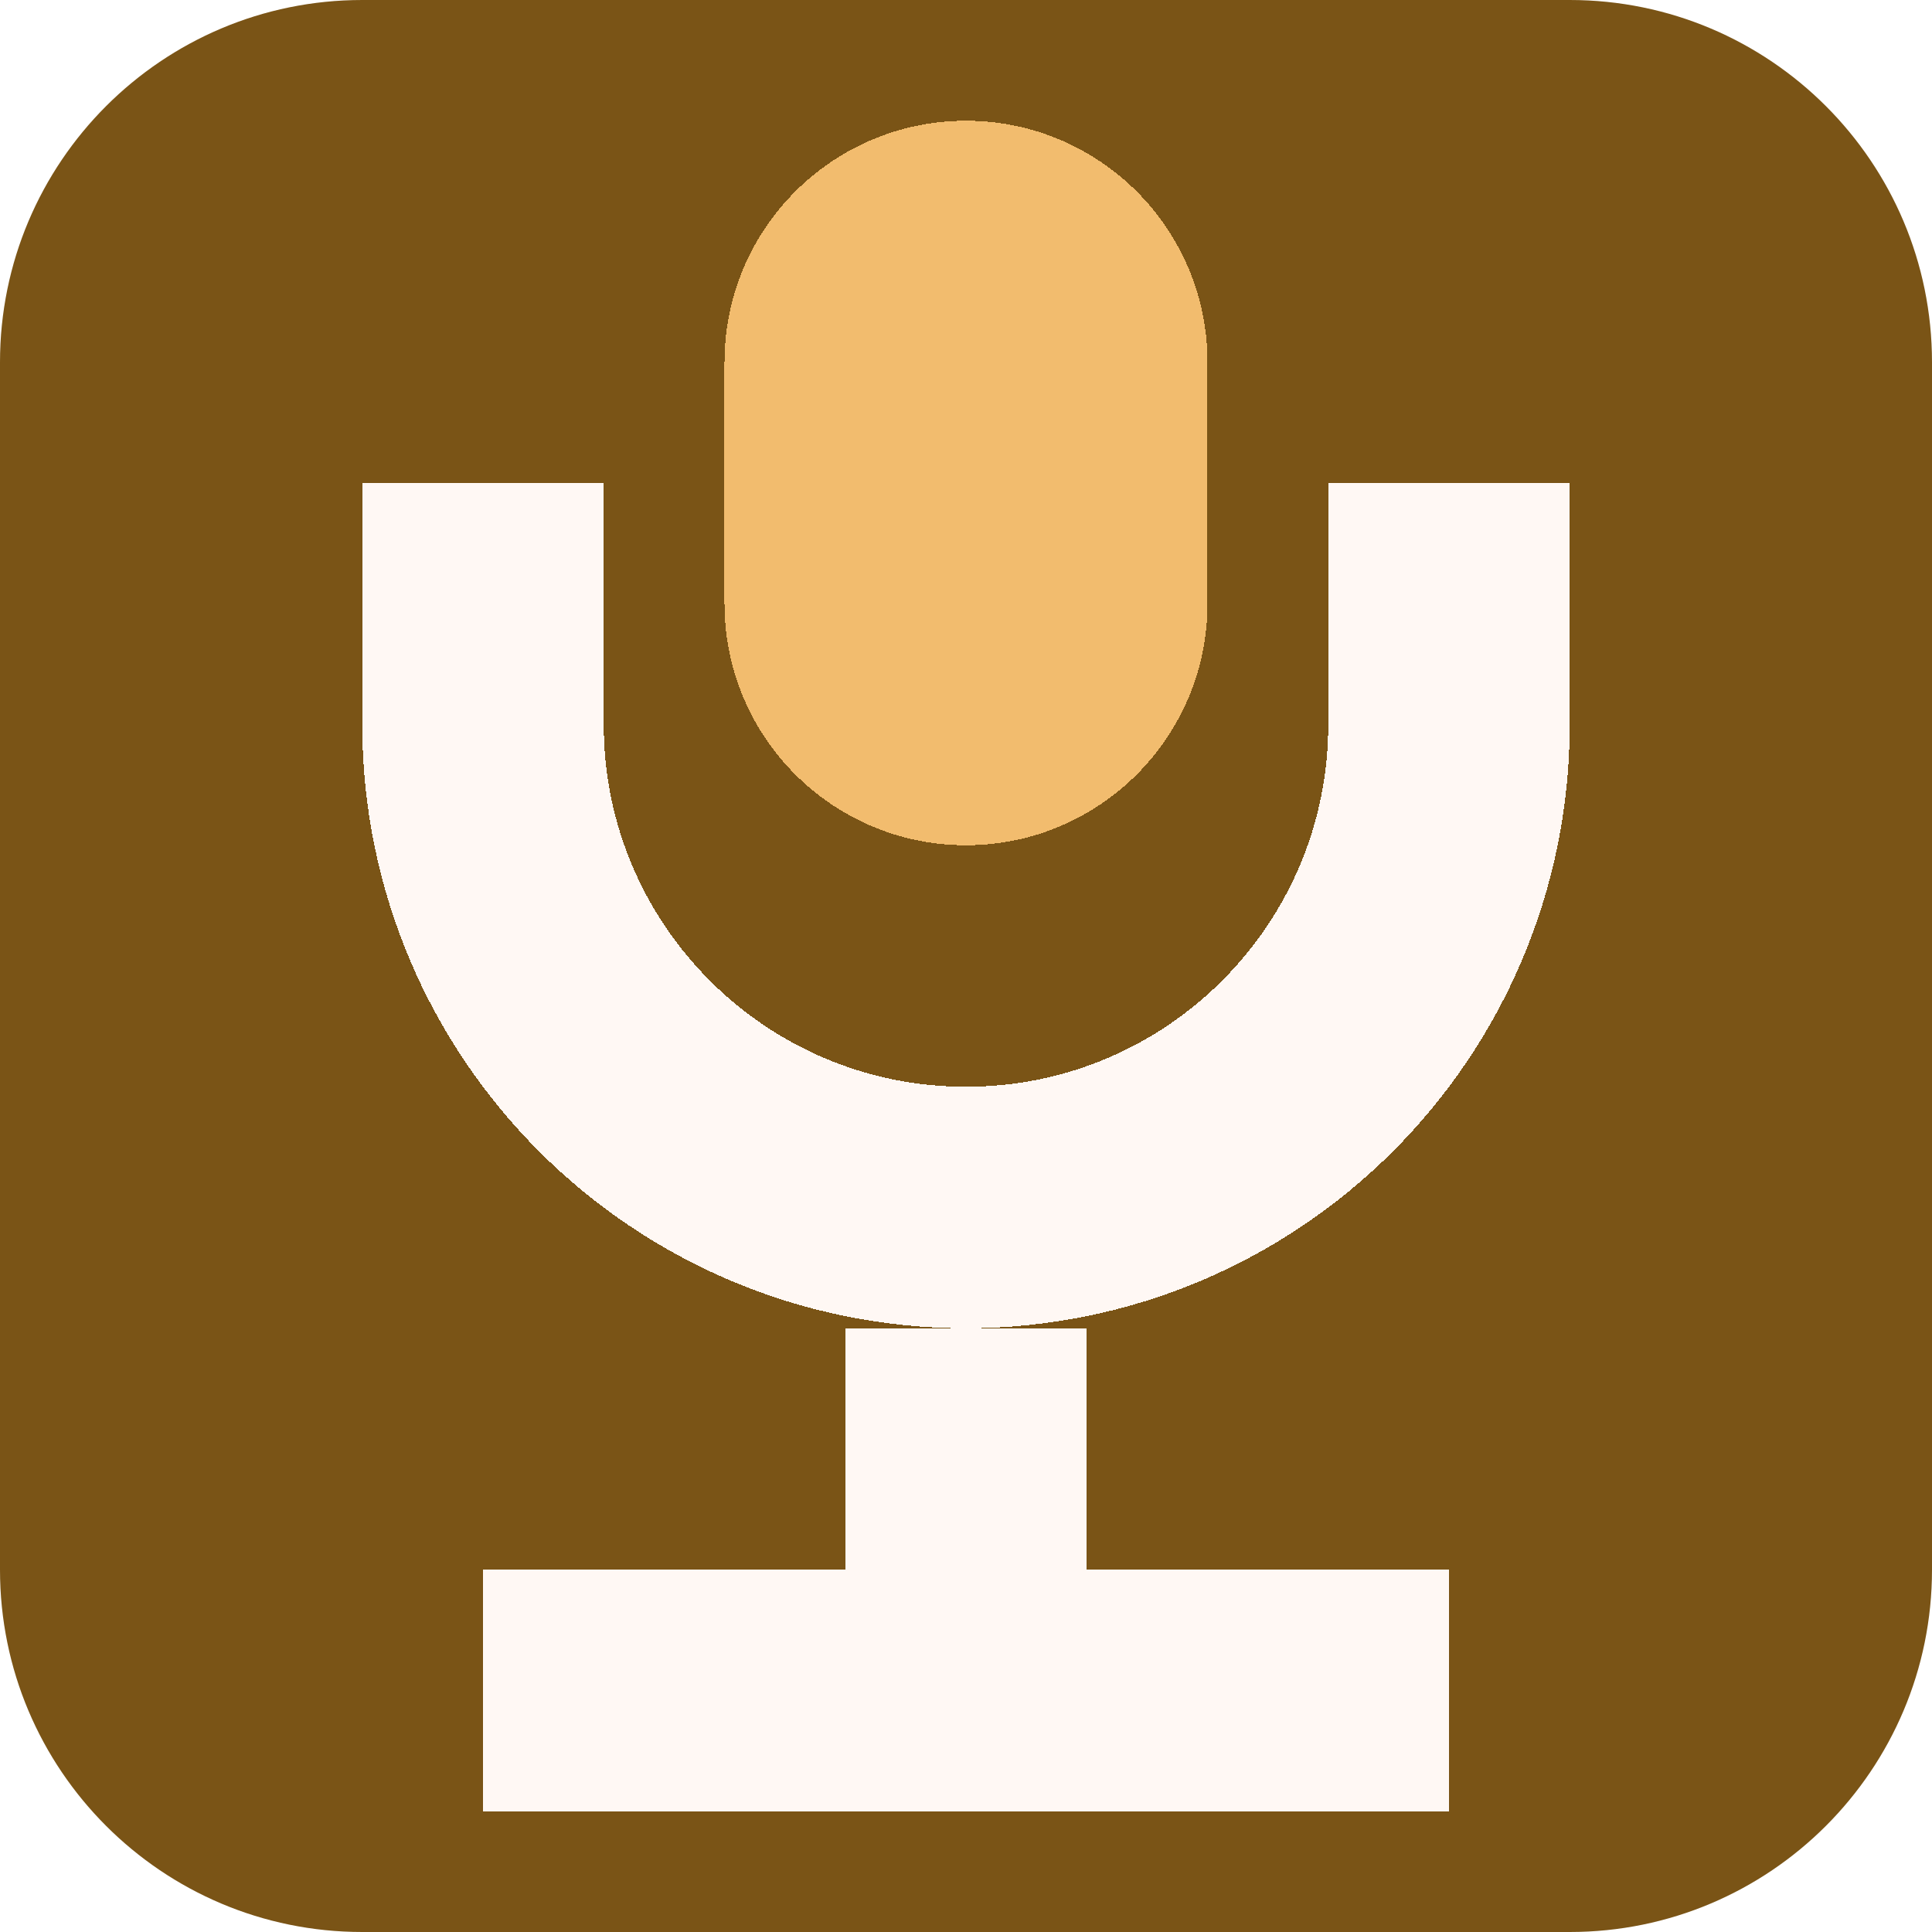
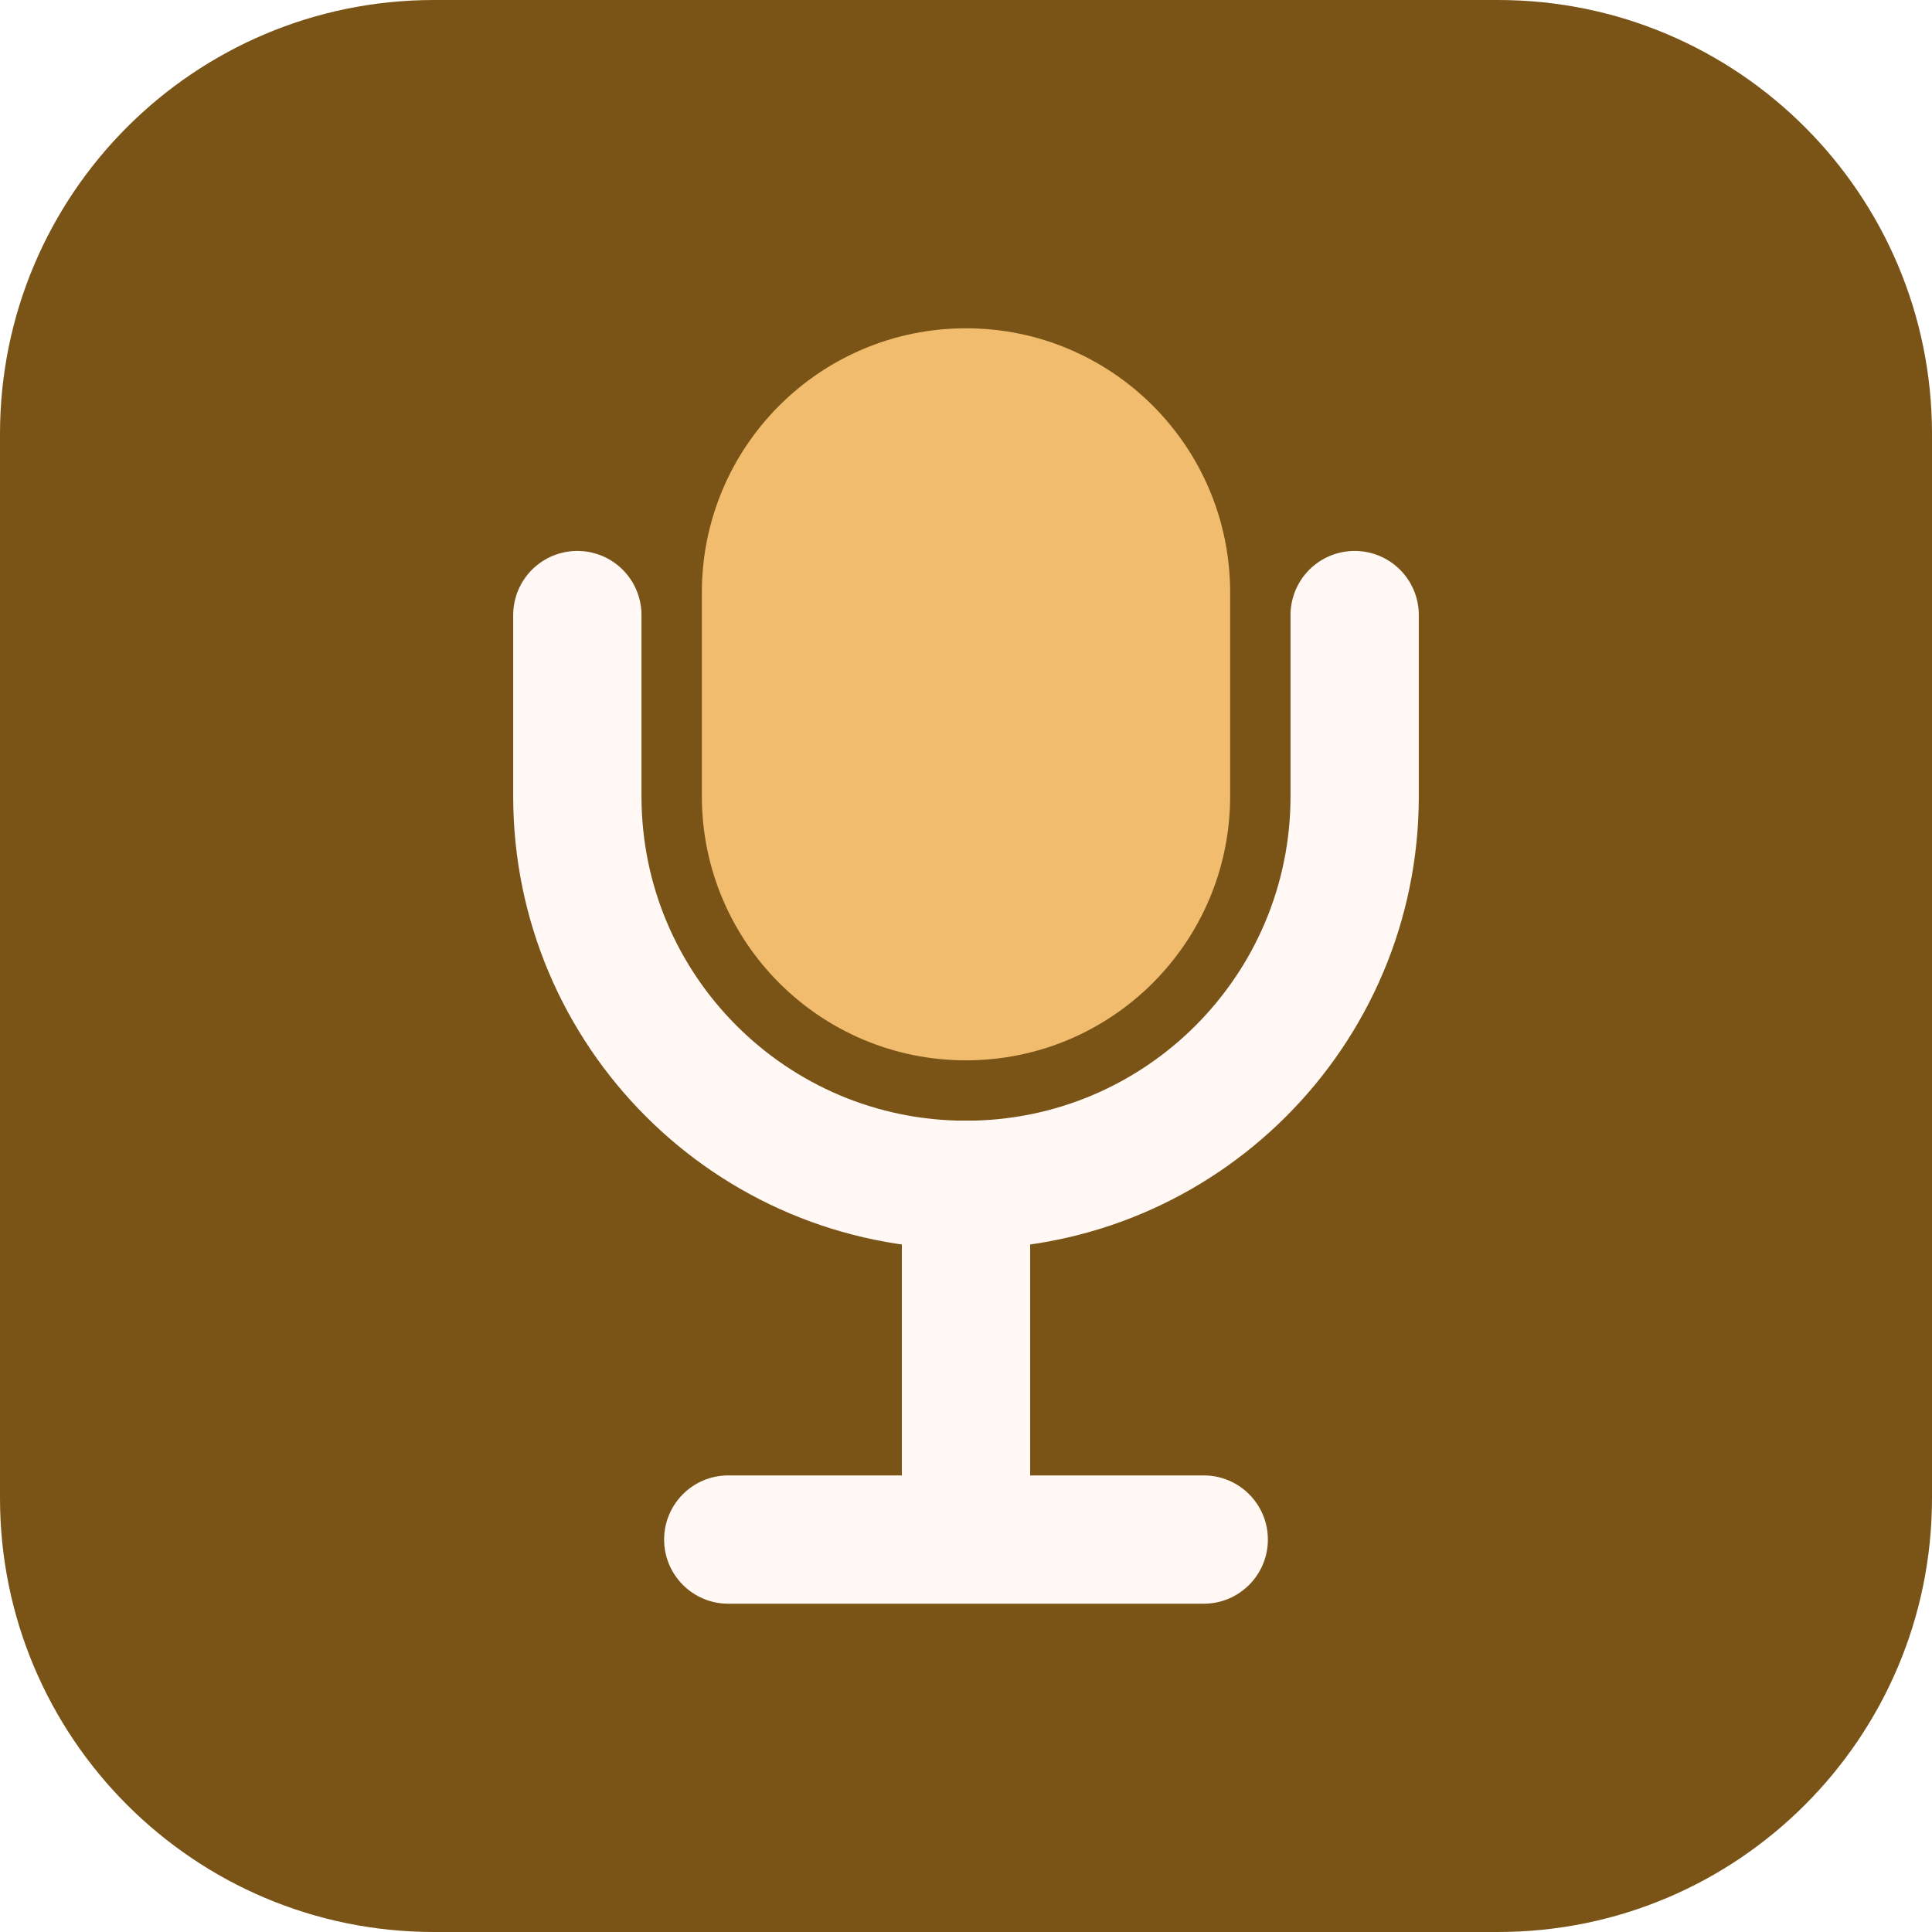
- <svg xmlns="http://www.w3.org/2000/svg" width="32" height="32" viewBox="0 0 16 16">
-   <defs>
-     <clipPath id="t16">
-       <rect width="16" height="16" rx="3" />
-     </clipPath>
-   </defs>
-   <rect width="16" height="16" rx="3" fill="#7A5416" />
-   <g clip-path="url(#t16)" shape-rendering="crispEdges">
-     <rect x="6" y="1" width="4" height="6" rx="2" fill="#F2BC6E" />
-     <path d="M4 4V6A4 4 0 0 0 12 6V4" fill="none" stroke="#FFF8F4" stroke-width="2" />
-     <rect x="7" y="11" width="2" height="2" fill="#FFF8F4" />
-     <rect x="4" y="13" width="8" height="2" fill="#FFF8F4" />
+ <svg xmlns="http://www.w3.org/2000/svg" viewBox="0 0 512 512">
+   <rect width="512" height="512" rx="115" fill="#7A5416" />
+   <g transform="translate(0 3)">
+     <rect x="186" y="84" width="140" height="194" rx="70" fill="#F2BC6E" />
+     <g fill="none" stroke="#FFF8F4" stroke-width="34" stroke-linecap="round" stroke-linejoin="round">
+       <path d="M153 160V208A103 103 0 0 0 359 208V160" />
+       <path d="M256 311V388" />
+     </g>
+     <rect x="176" y="388" width="160" height="34" rx="17" fill="#FFF8F4" />
  </g>
</svg>
